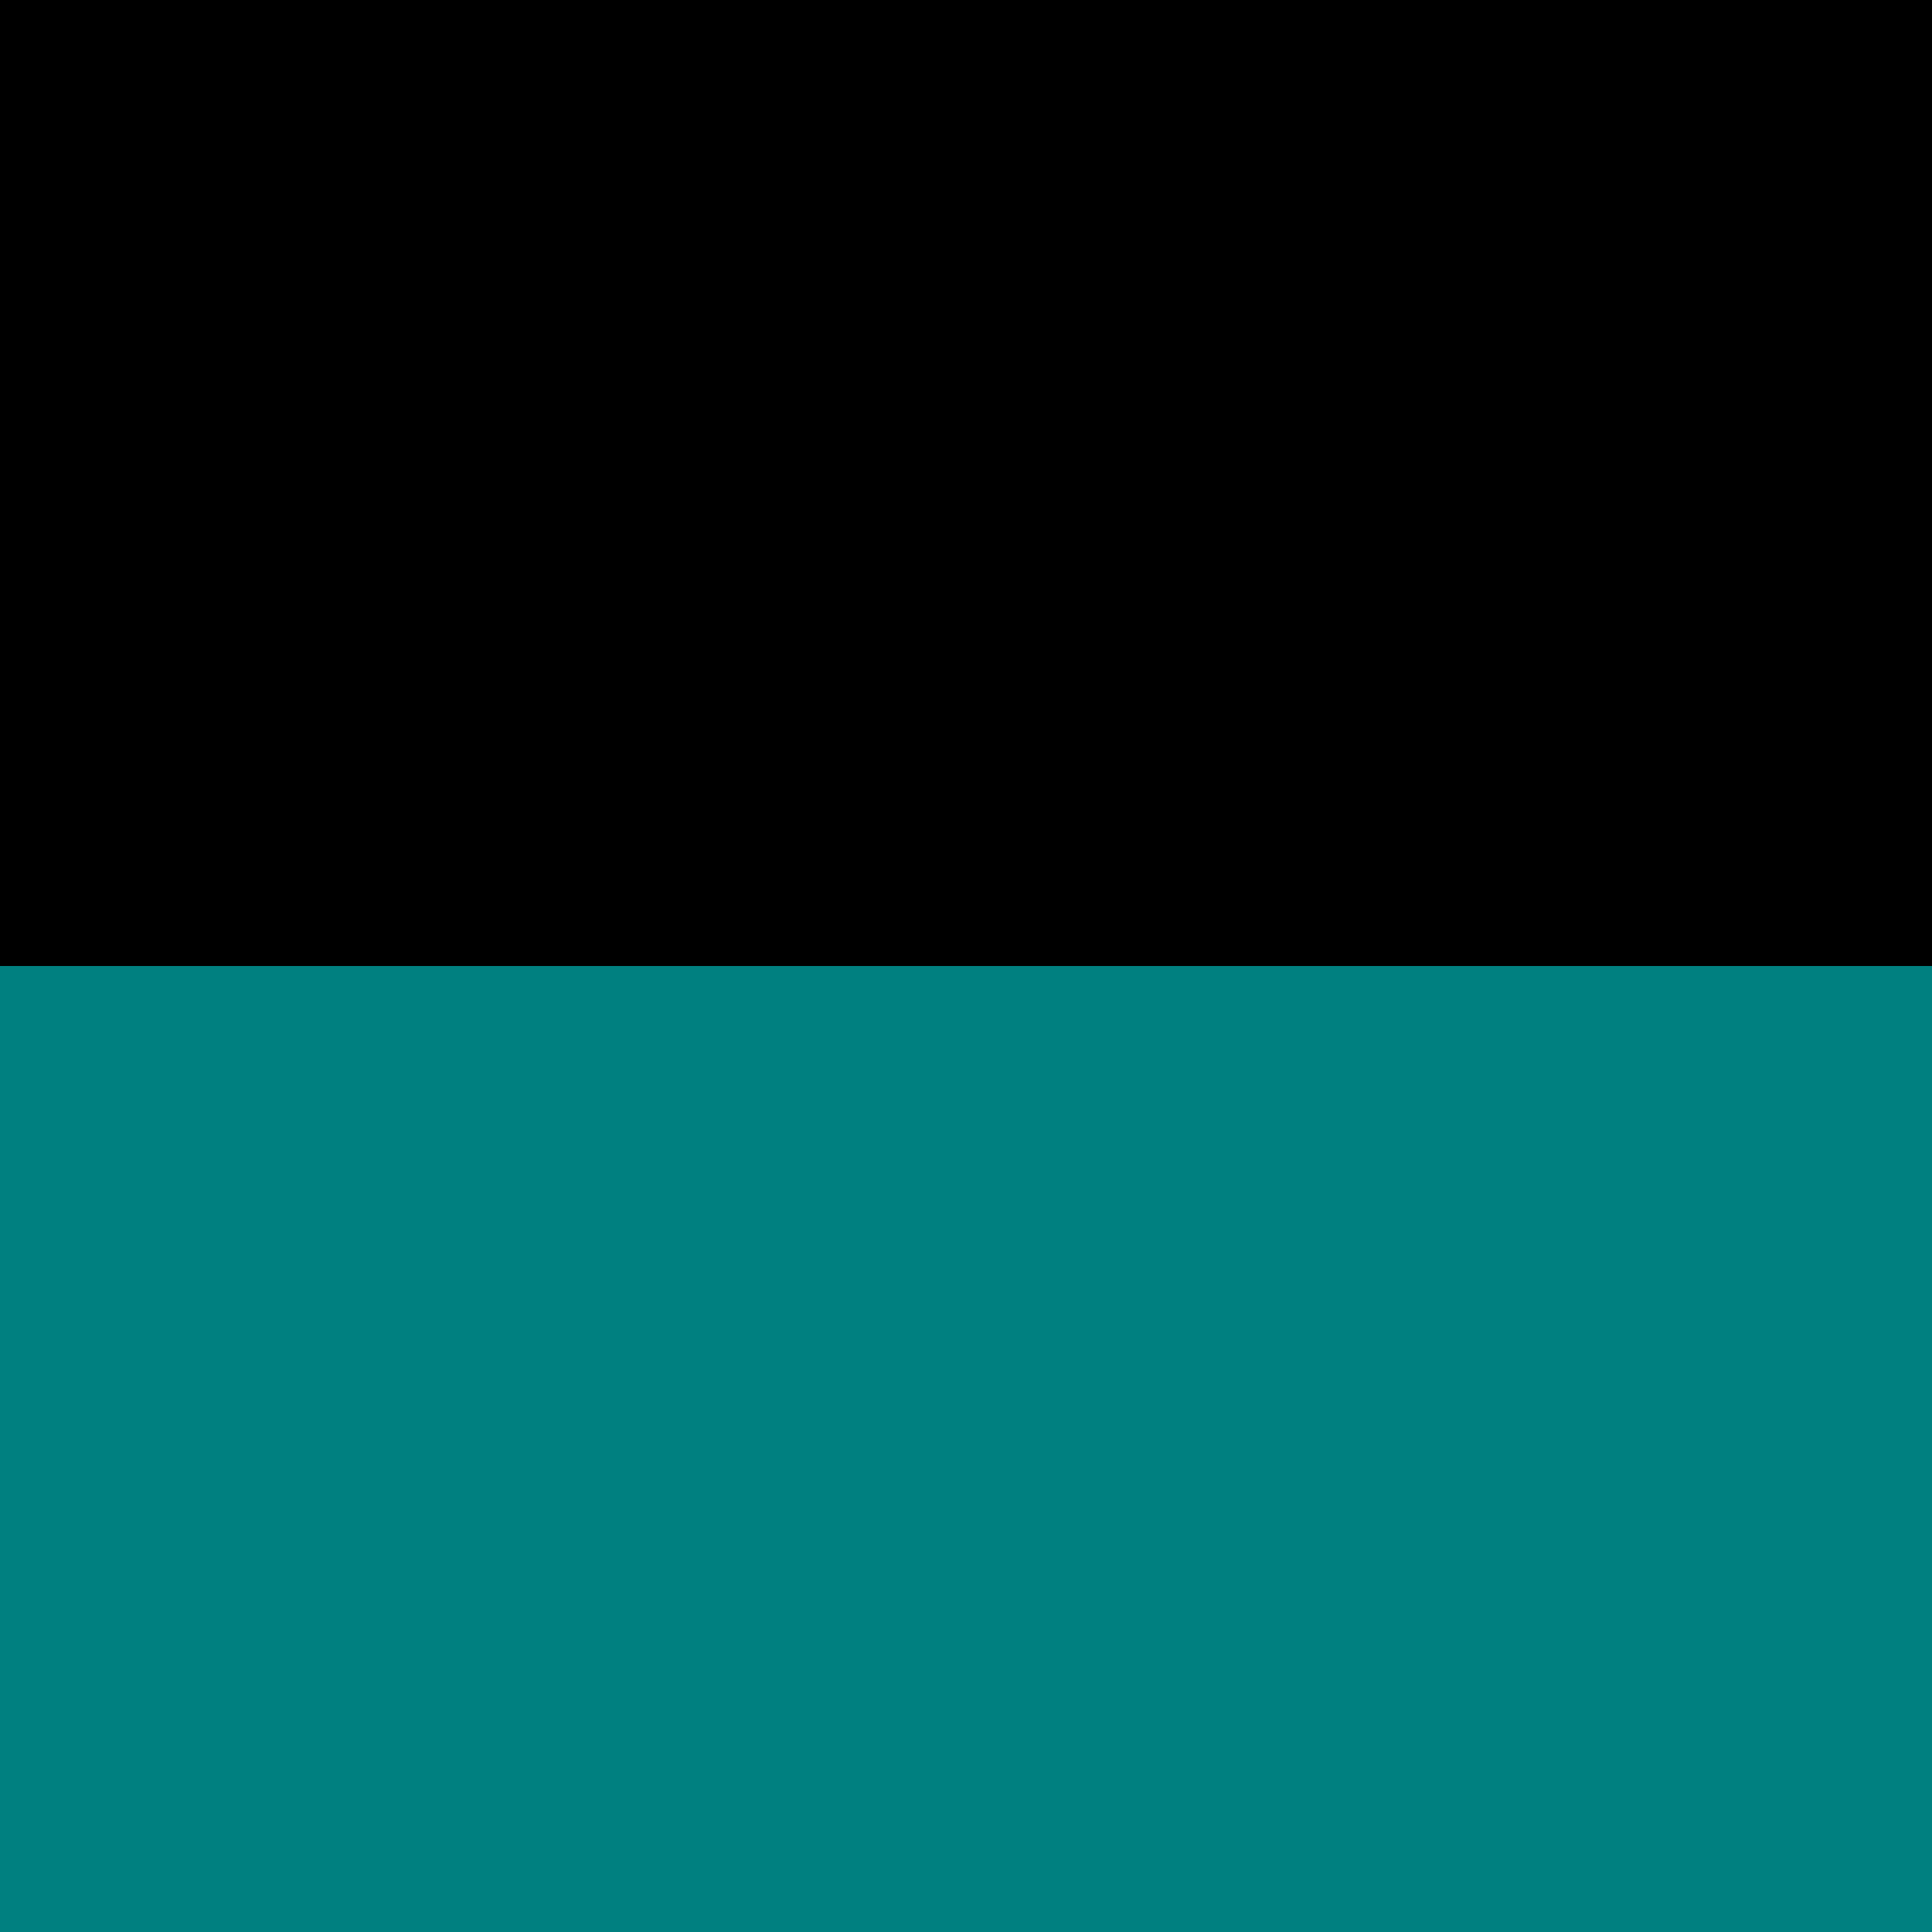
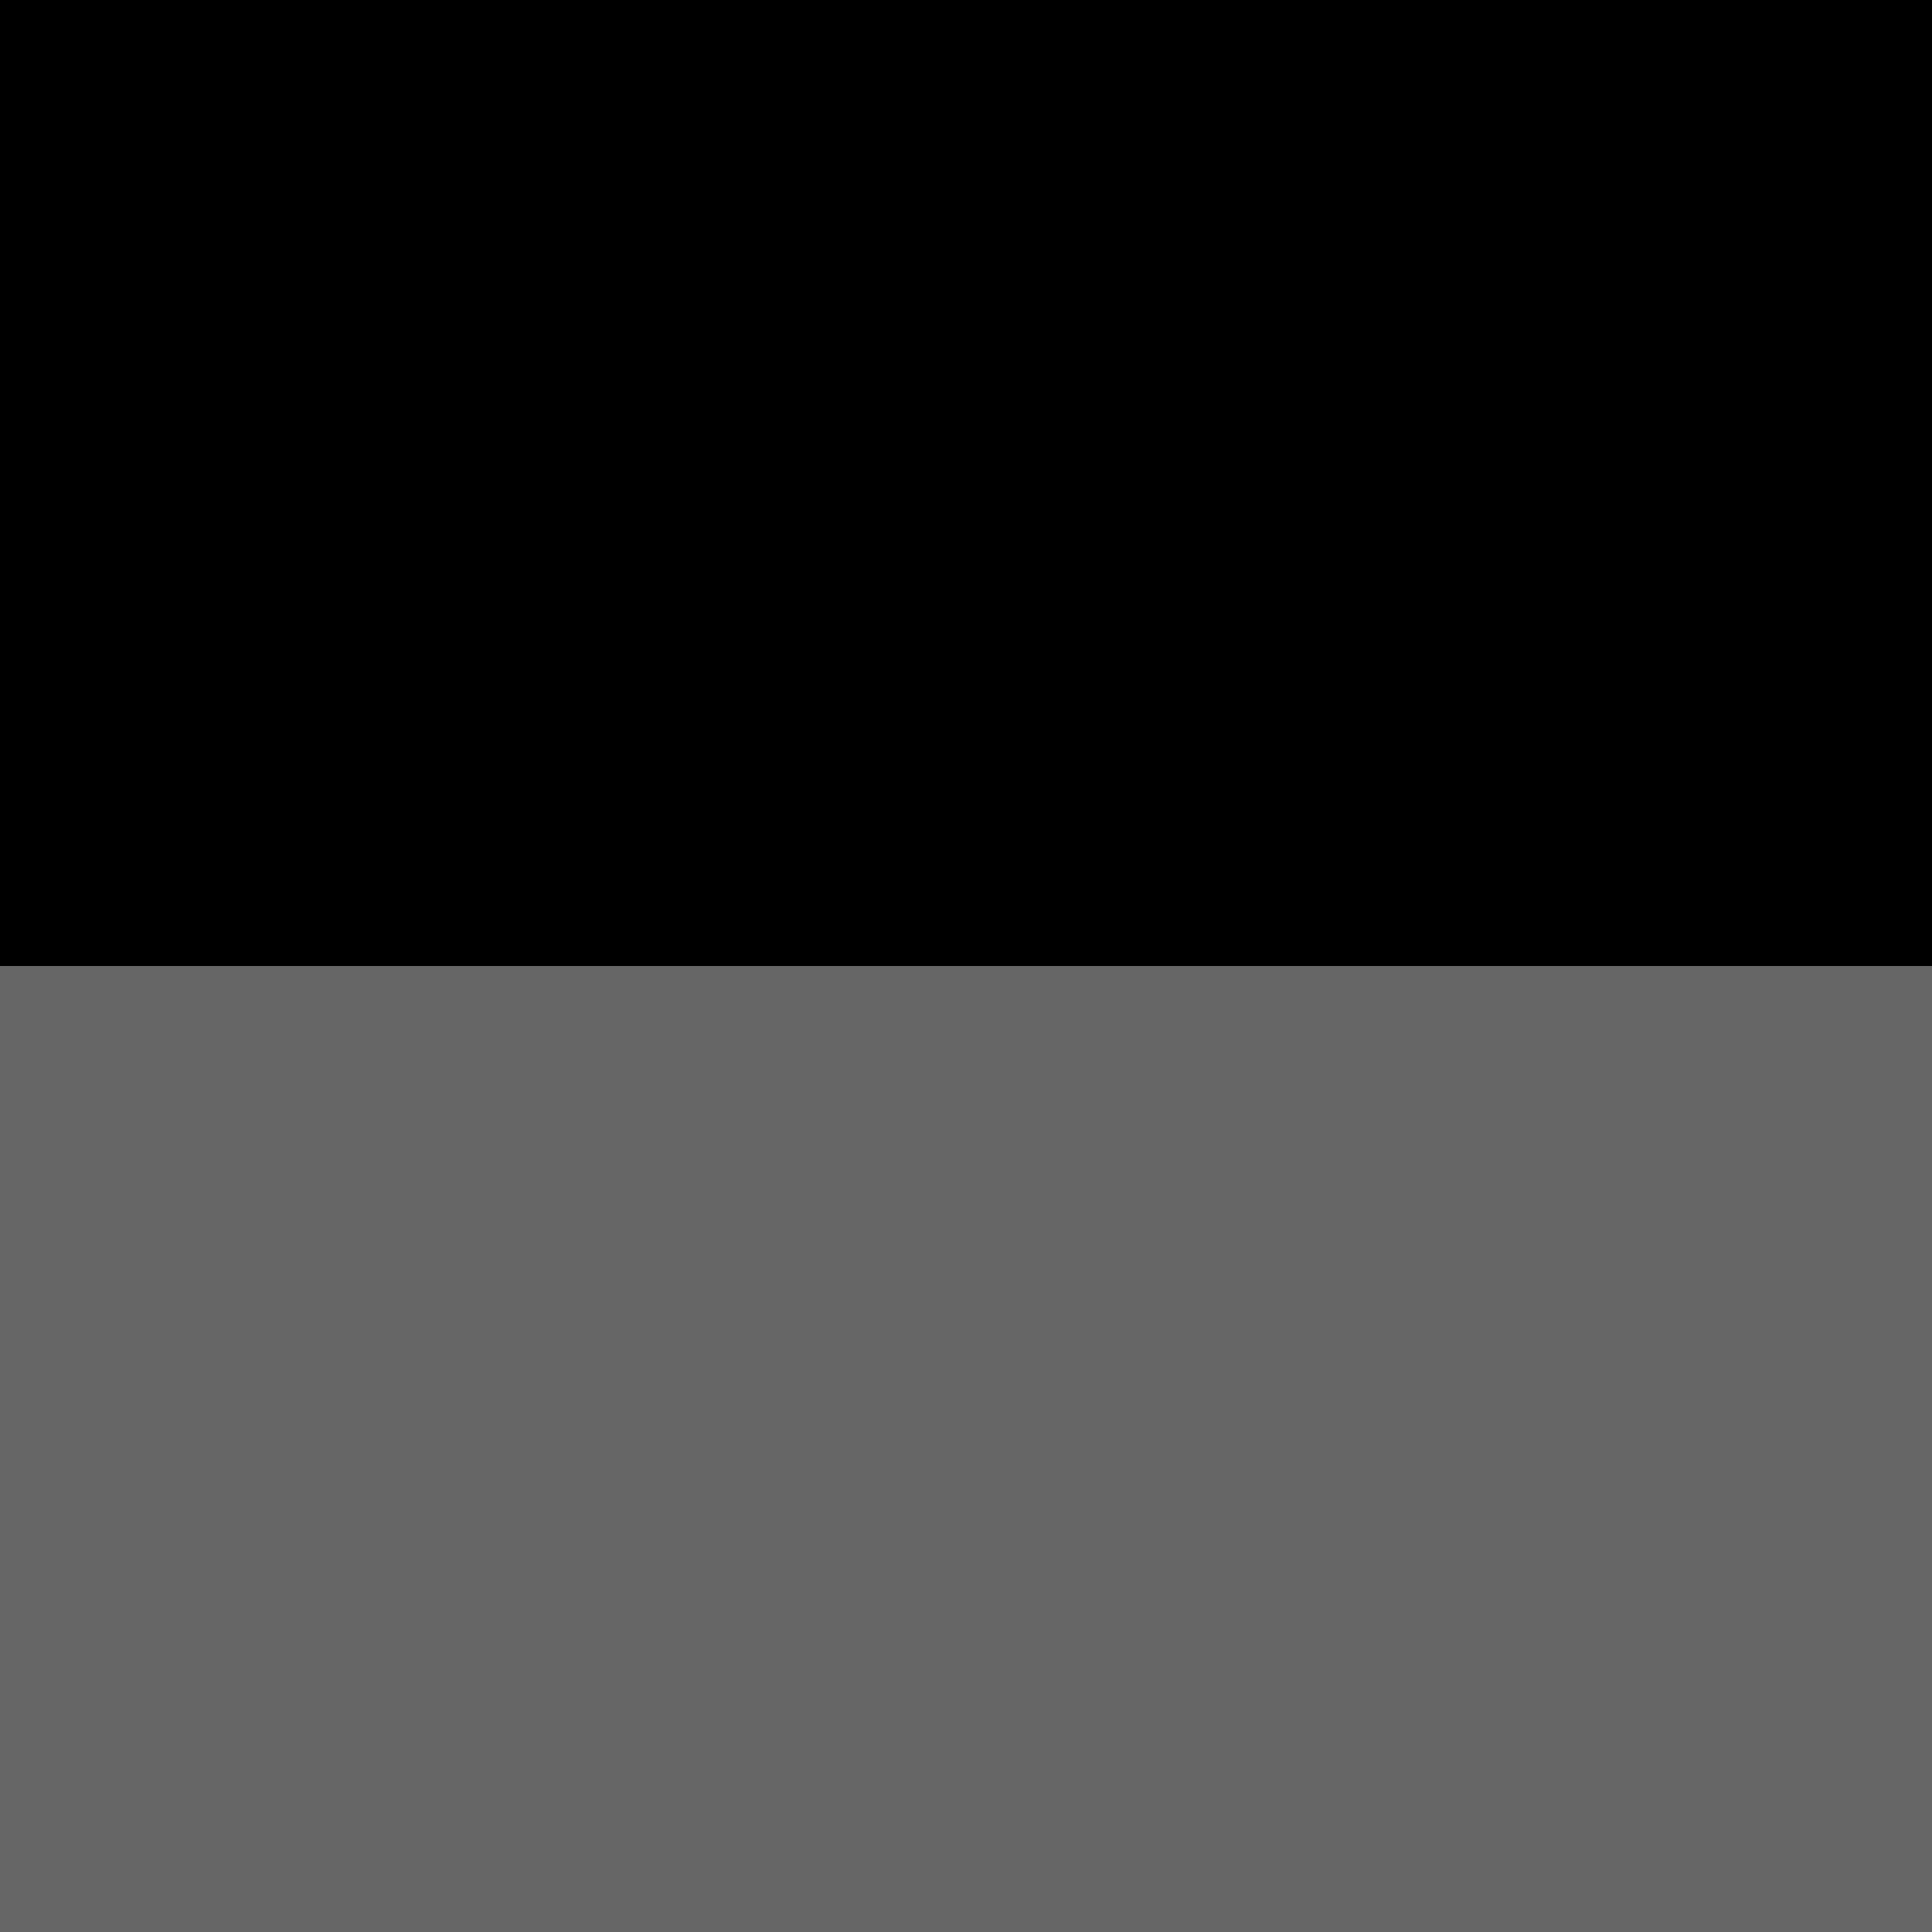
<svg xmlns="http://www.w3.org/2000/svg" width="1000px" height="1000px" viewBox="0 0 1000 1000" version="1.1" id="SVGRoot">
  <defs id="defs386" />
  <g id="layer1" style="fill:#808080">
-     <rect style="fill:#008080;stroke-width:2.646" id="rect1330" width="1000" height="500" x="0" y="500" />
+     <rect style="fill:#666666;stroke-width:2.646" id="rect1330" width="1000" height="500" x="0" y="500" />
    <rect style="fill:#000000;stroke-width:2.646" id="rect1332" width="1000" height="500" x="0" y="1.1320553e-06" />
  </g>
</svg>
